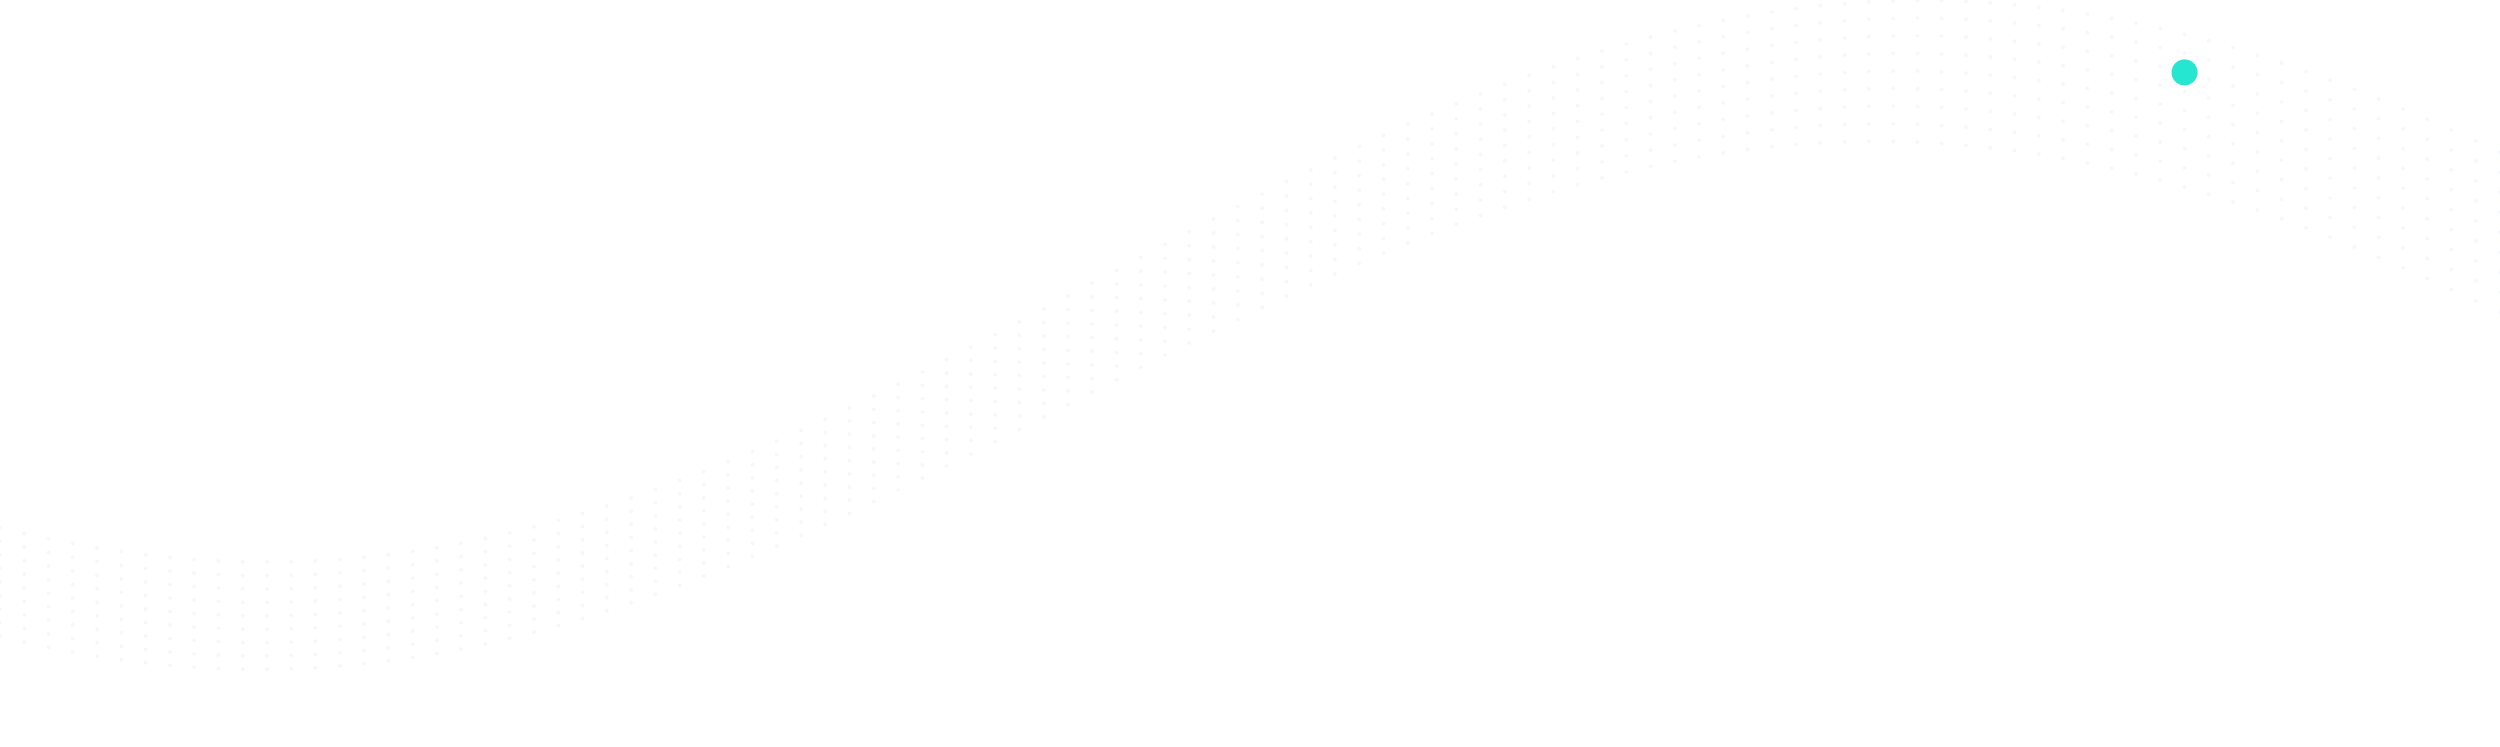
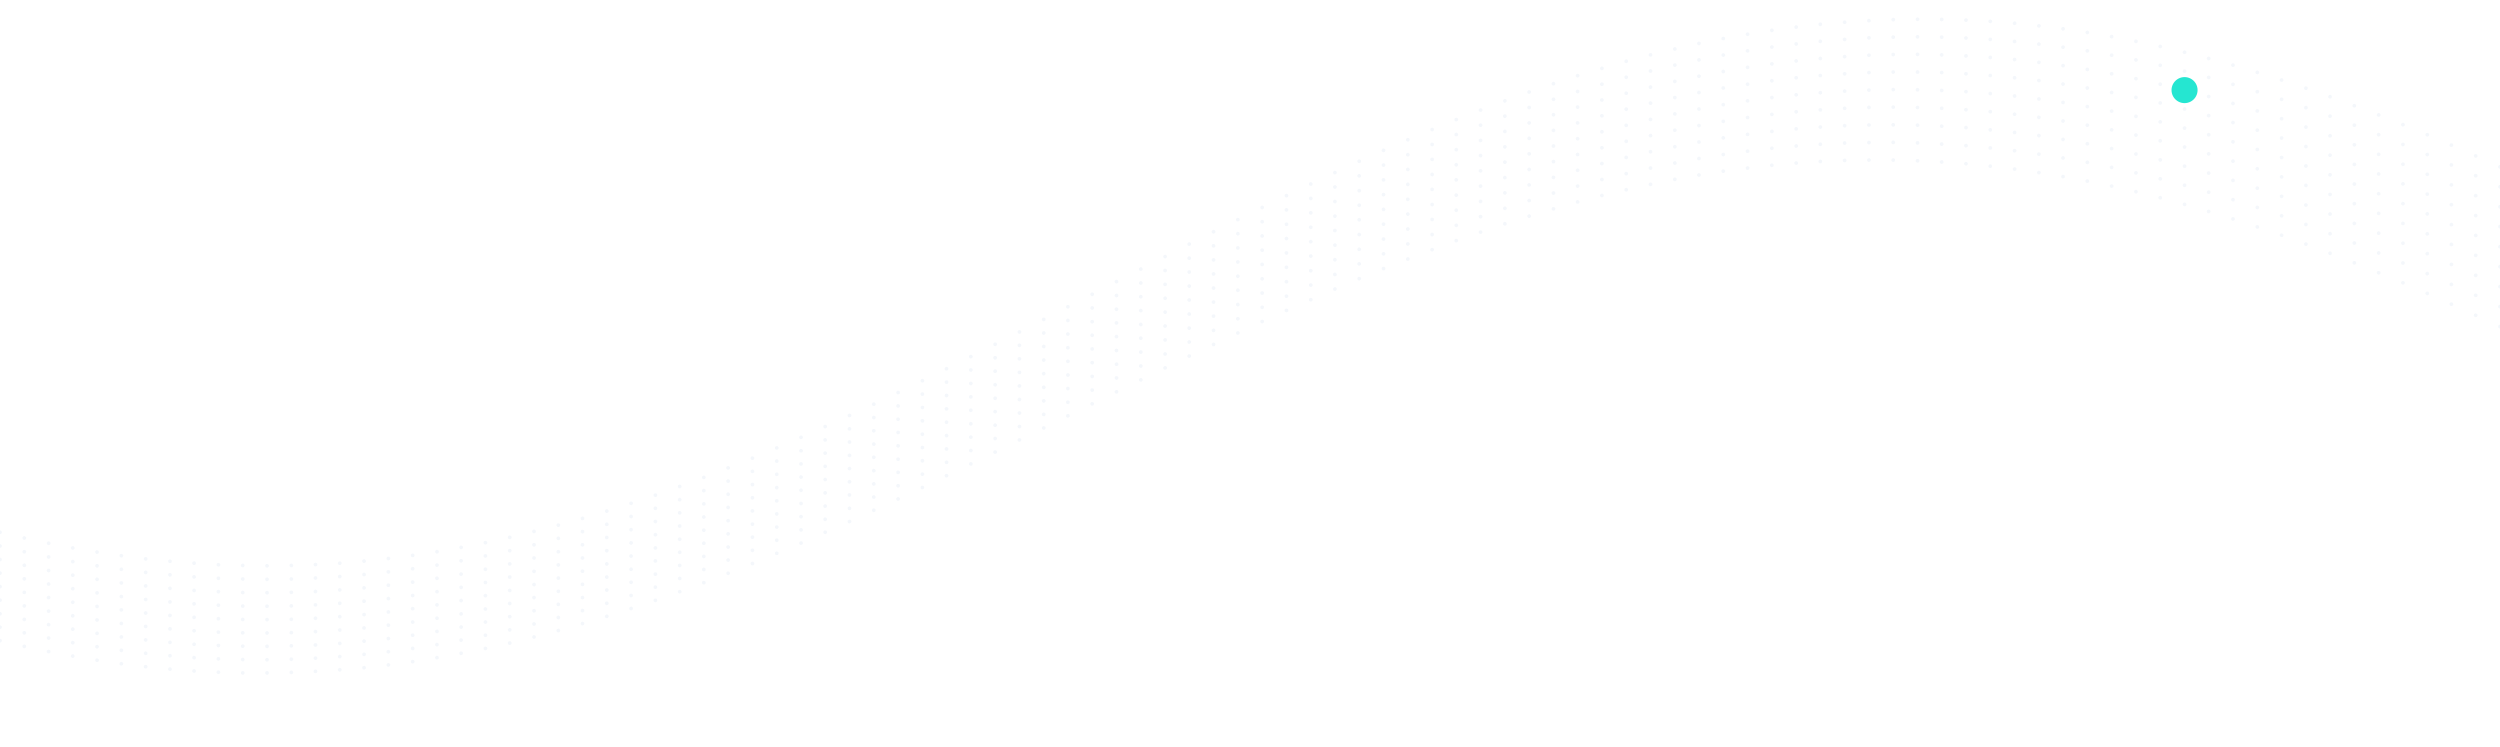
<svg xmlns="http://www.w3.org/2000/svg" width="1440" height="430" viewBox="0 0 1440 430" preserveAspectRatio="none">
  <g fill="none" stroke-linecap="round">
-     <path vector-effect="non-scaling-stroke" d="M0.0 303.9h.001M14.0 307.3h.001M28.0 310.3h.001M41.9 313.1h.001M55.9 315.6h.001M69.9 317.7h.001M83.9 319.6h.001M97.9 321.1h.001M111.8 322.2h.001M125.8 323.1h.001M139.8 323.6h.001M153.8 323.7h.001M167.8 323.6h.001M181.7 323.0h.001M195.7 322.2h.001M209.7 321.0h.001M223.7 319.5h.001M237.7 317.6h.001M251.7 315.4h.001M265.6 312.9h.001M279.6 310.1h.001M293.6 307.0h.001M307.6 303.5h.001M321.6 299.8h.001M335.5 295.7h.001M349.5 291.4h.001M363.5 286.8h.001M377.5 282.0h.001M391.5 276.8h.001M405.4 271.5h.001M419.4 265.9h.001M433.4 260.1h.001M447.4 254.1h.001M461.4 247.9h.001M475.3 241.5h.001M489.3 234.9h.001M503.3 228.2h.001M517.3 221.3h.001M531.3 214.3h.001M545.2 207.2h.001M559.2 200.0h.001M573.2 192.7h.001M587.2 185.4h.001M601.2 178.0h.001M615.1 170.6h.001M629.1 163.1h.001M643.1 155.7h.001M657.1 148.2h.001M671.1 140.8h.001M685.0 133.5h.001M699.0 126.1h.001M713.0 118.9h.001M727.0 111.8h.001M741.0 104.7h.001M755.0 97.8h.001M768.9 91.1h.001M782.9 84.4h.001M796.9 78.0h.001M810.9 71.7h.001M824.9 65.6h.001M838.8 59.7h.001M852.8 54.1h.001M866.8 48.6h.001M880.8 43.4h.001M894.8 38.5h.001M908.7 33.8h.001M922.7 29.4h.001M936.7 25.3h.001M950.7 21.4h.001M964.7 17.9h.001M978.6 14.7h.001M992.6 11.8h.001M1006.6 9.2h.001M1020.6 6.9h.001M1034.6 5.0h.001M1048.5 3.3h.001M1062.5 2.1h.001M1076.5 1.1h.001M1090.5 0.6h.001M1104.5 0.3h.001M1118.4 0.4h.001M1132.4 0.9h.001M1146.4 1.6h.001M1160.4 2.8h.001M1174.4 4.2h.001M1188.3 6.0h.001M1202.3 8.1h.001M1216.3 10.6h.001M1230.3 13.4h.001M1244.3 16.4h.001M1258.3 19.8h.001M1272.2 23.5h.001M1286.2 27.5h.001M1300.2 31.8h.001M1314.2 36.3h.001M1328.2 41.1h.001M1342.1 46.2h.001M1356.1 51.5h.001M1370.1 57.0h.001M1384.1 62.8h.001M1398.1 68.7h.001M1412.0 74.9h.001M1426.0 81.2h.001M1440.0 87.7h.001M0.0 311.7h.001M14.0 315.1h.001M28.0 318.2h.001M41.9 321.0h.001M55.9 323.4h.001M69.9 325.6h.001M83.9 327.4h.001M97.9 328.9h.001M111.8 330.1h.001M125.8 330.9h.001M139.8 331.4h.001M153.8 331.5h.001M167.8 331.3h.001M181.7 330.8h.001M195.7 329.9h.001M209.7 328.7h.001M223.7 327.2h.001M237.7 325.3h.001M251.7 323.1h.001M265.6 320.6h.001M279.6 317.7h.001M293.6 314.6h.001M307.6 311.1h.001M321.6 307.4h.001M335.5 303.3h.001M349.5 299.0h.001M363.5 294.4h.001M377.5 289.6h.001M391.5 284.4h.001M405.4 279.1h.001M419.4 273.5h.001M433.4 267.7h.001M447.4 261.7h.001M461.4 255.5h.001M475.3 249.1h.001M489.3 242.5h.001M503.3 235.8h.001M517.3 229.0h.001M531.3 222.0h.001M545.2 214.9h.001M559.2 207.7h.001M573.2 200.5h.001M587.2 193.1h.001M601.2 185.8h.001M615.1 178.4h.001M629.1 171.0h.001M643.1 163.5h.001M657.1 156.1h.001M671.1 148.8h.001M685.0 141.5h.001M699.0 134.2h.001M713.0 127.0h.001M727.0 119.9h.001M741.0 113.0h.001M755.0 106.1h.001M768.9 99.4h.001M782.9 92.8h.001M796.9 86.4h.001M810.9 80.2h.001M824.9 74.2h.001M838.8 68.4h.001M852.8 62.8h.001M866.8 57.4h.001M880.8 52.3h.001M894.8 47.4h.001M908.7 42.8h.001M922.7 38.5h.001M936.7 34.4h.001M950.7 30.7h.001M964.7 27.2h.001M978.6 24.1h.001M992.6 21.2h.001M1006.6 18.7h.001M1020.6 16.5h.001M1034.6 14.7h.001M1048.5 13.2h.001M1062.5 12.0h.001M1076.5 11.1h.001M1090.5 10.6h.001M1104.5 10.4h.001M1118.4 10.6h.001M1132.4 11.1h.001M1146.4 12.0h.001M1160.4 13.2h.001M1174.4 14.7h.001M1188.3 16.6h.001M1202.3 18.8h.001M1216.3 21.3h.001M1230.3 24.2h.001M1244.3 27.3h.001M1258.3 30.8h.001M1272.2 34.5h.001M1286.2 38.6h.001M1300.2 42.9h.001M1314.2 47.5h.001M1328.2 52.4h.001M1342.1 57.5h.001M1356.1 62.8h.001M1370.1 68.4h.001M1384.1 74.2h.001M1398.1 80.2h.001M1412.0 86.4h.001M1426.0 92.7h.001M1440.0 99.2h.001M0.0 319.6h.001M14.0 323.0h.001M28.0 326.1h.001M41.9 328.8h.001M55.9 331.3h.001M69.9 333.4h.001M83.9 335.2h.001M97.9 336.7h.001M111.8 337.9h.001M125.8 338.7h.001M139.8 339.1h.001M153.8 339.3h.001M167.8 339.1h.001M181.7 338.5h.001M195.7 337.6h.001M209.7 336.4h.001M223.7 334.9h.001M237.7 333.0h.001M251.7 330.8h.001M265.6 328.2h.001M279.6 325.4h.001M293.6 322.2h.001M307.6 318.8h.001M321.6 315.0h.001M335.5 310.9h.001M349.5 306.6h.001M363.5 302.0h.001M377.5 297.1h.001M391.5 292.0h.001M405.4 286.7h.001M419.4 281.1h.001M433.4 275.3h.001M447.4 269.2h.001M461.4 263.0h.001M475.3 256.7h.001M489.3 250.1h.001M503.3 243.4h.001M517.3 236.6h.001M531.3 229.6h.001M545.2 222.6h.001M559.2 215.4h.001M573.2 208.2h.001M587.2 200.9h.001M601.2 193.6h.001M615.1 186.2h.001M629.1 178.8h.001M643.1 171.4h.001M657.1 164.1h.001M671.1 156.7h.001M685.0 149.5h.001M699.0 142.3h.001M713.0 135.1h.001M727.0 128.1h.001M741.0 121.2h.001M755.0 114.4h.001M768.9 107.7h.001M782.9 101.2h.001M796.9 94.9h.001M810.9 88.7h.001M824.9 82.8h.001M838.8 77.0h.001M852.8 71.5h.001M866.8 66.2h.001M880.8 61.2h.001M894.8 56.4h.001M908.7 51.8h.001M922.7 47.6h.001M936.7 43.6h.001M950.7 39.9h.001M964.7 36.6h.001M978.6 33.5h.001M992.6 30.7h.001M1006.6 28.3h.001M1020.6 26.2h.001M1034.6 24.4h.001M1048.5 23.0h.001M1062.5 21.9h.001M1076.5 21.1h.001M1090.5 20.7h.001M1104.5 20.6h.001M1118.4 20.8h.001M1132.4 21.4h.001M1146.4 22.4h.001M1160.4 23.7h.001M1174.4 25.3h.001M1188.3 27.2h.001M1202.3 29.5h.001M1216.3 32.1h.001M1230.3 35.0h.001M1244.3 38.2h.001M1272.2 45.5h.001M1286.2 49.6h.001M1300.2 54.0h.001M1314.2 58.7h.001M1328.2 63.6h.001M1342.1 68.7h.001M1356.1 74.1h.001M1370.1 79.7h.001M1384.1 85.6h.001M1398.1 91.6h.001M1412.0 97.8h.001M1426.0 104.2h.001M1440.0 110.8h.001M0.0 327.4h.001M14.0 330.8h.001M28.0 333.9h.001M41.9 336.7h.001M55.9 339.1h.001M69.9 341.2h.001M83.9 343.0h.001M97.9 344.5h.001M111.8 345.6h.001M125.8 346.4h.001M139.8 346.9h.001M153.8 347.0h.001M167.8 346.8h.001M181.7 346.2h.001M195.7 345.3h.001M209.7 344.1h.001M223.7 342.5h.001M237.7 340.6h.001M251.7 338.4h.001M265.6 335.9h.001M279.6 333.0h.001M293.6 329.8h.001M307.6 326.4h.001M321.6 322.6h.001M335.5 318.5h.001M349.5 314.2h.001M363.5 309.6h.001M377.5 304.7h.001M391.5 299.6h.001M405.4 294.2h.001M419.4 288.6h.001M433.4 282.8h.001M447.4 276.8h.001M461.4 270.6h.001M475.3 264.2h.001M489.3 257.7h.001M503.3 251.0h.001M517.3 244.2h.001M531.3 237.3h.001M545.2 230.2h.001M559.2 223.1h.001M573.2 215.9h.001M587.2 208.6h.001M601.2 201.3h.001M615.1 194.0h.001M629.1 186.7h.001M643.1 179.3h.001M657.1 172.0h.001M671.1 164.7h.001M685.0 157.5h.001M699.0 150.3h.001M713.0 143.2h.001M727.0 136.3h.001M741.0 129.4h.001M755.0 122.6h.001M768.9 116.0h.001M782.9 109.6h.001M796.9 103.3h.001M810.9 97.2h.001M824.9 91.4h.001M838.8 85.7h.001M852.8 80.2h.001M866.8 75.0h.001M880.8 70.0h.001M894.8 65.3h.001M908.7 60.9h.001M922.7 56.7h.001M936.7 52.8h.001M950.7 49.2h.001M964.7 45.9h.001M978.6 42.9h.001M992.6 40.3h.001M1006.6 37.9h.001M1020.6 35.9h.001M1034.6 34.2h.001M1048.5 32.8h.001M1062.5 31.8h.001M1076.5 31.1h.001M1090.5 30.8h.001M1104.5 30.8h.001M1118.4 31.1h.001M1132.4 31.8h.001M1146.4 32.8h.001M1160.4 34.1h.001M1174.4 35.8h.001M1188.3 37.8h.001M1202.3 40.2h.001M1216.3 42.8h.001M1230.3 45.8h.001M1244.3 49.1h.001M1258.3 52.7h.001M1272.2 56.6h.001M1286.2 60.7h.001M1300.2 65.2h.001M1314.2 69.9h.001M1328.2 74.8h.001M1342.1 80.0h.001M1356.1 85.5h.001M1370.1 91.1h.001M1384.1 97.0h.001M1398.1 103.1h.001M1412.0 109.3h.001M1426.0 115.7h.001M1440.0 122.3h.001M0.0 335.3h.001M14.0 338.6h.001M28.0 341.7h.001M41.9 344.5h.001M55.9 346.9h.001M69.9 349.0h.001M83.9 350.8h.001M97.9 352.3h.001M111.8 353.4h.001M125.8 354.2h.001M139.8 354.6h.001M153.8 354.7h.001M167.8 354.5h.001M181.7 353.9h.001M195.7 353.0h.001M209.7 351.8h.001M223.7 350.2h.001M237.7 348.3h.001M251.7 346.0h.001M265.6 343.5h.001M279.6 340.6h.001M293.6 337.4h.001M307.6 333.9h.001M321.6 330.2h.001M335.5 326.1h.001M349.5 321.7h.001M363.5 317.1h.001M377.5 312.2h.001M391.5 307.1h.001M405.4 301.8h.001M419.4 296.2h.001M433.4 290.4h.001M447.4 284.4h.001M461.4 278.2h.001M475.3 271.8h.001M489.3 265.3h.001M503.3 258.6h.001M517.3 251.8h.001M531.3 244.9h.001M545.2 237.9h.001M559.2 230.8h.001M573.2 223.6h.001M587.2 216.4h.001M601.2 209.1h.001M615.1 201.8h.001M629.1 194.5h.001M643.1 187.2h.001M657.1 179.9h.001M671.1 172.7h.001M685.0 165.5h.001M699.0 158.4h.001M713.0 151.3h.001M727.0 144.4h.001M741.0 137.6h.001M755.0 130.9h.001M768.9 124.4h.001M782.9 118.0h.001M796.9 111.8h.001M810.9 105.8h.001M824.9 100.0h.001M838.8 94.4h.001M852.8 89.0h.001M866.8 83.8h.001M880.8 78.9h.001M894.8 74.3h.001M908.7 69.9h.001M922.7 65.8h.001M936.7 62.0h.001M950.7 58.5h.001M964.7 55.3h.001M978.6 52.4h.001M992.6 49.8h.001M1006.6 47.5h.001M1020.6 45.6h.001M1034.6 44.0h.001M1048.5 42.7h.001M1062.5 41.7h.001M1076.5 41.1h.001M1090.5 40.9h.001M1104.5 40.9h.001M1118.4 41.4h.001M1132.4 42.1h.001M1146.4 43.2h.001M1160.4 44.6h.001M1174.4 46.4h.001M1188.3 48.5h.001M1202.3 50.9h.001M1216.3 53.6h.001M1230.3 56.7h.001M1244.3 60.0h.001M1258.3 63.6h.001M1272.2 67.6h.001M1286.2 71.8h.001M1300.2 76.3h.001M1314.2 81.1h.001M1328.2 86.1h.001M1342.1 91.3h.001M1356.1 96.8h.001M1370.1 102.5h.001M1384.1 108.4h.001M1398.1 114.5h.001M1412.0 120.8h.001M1426.0 127.2h.001M1440.0 133.8h.001M0.0 343.1h.001M14.0 346.4h.001M28.0 349.5h.001M41.9 352.3h.001M55.9 354.7h.001M69.9 356.8h.001M83.9 358.6h.001M97.9 360.0h.001M111.8 361.2h.001M125.8 361.9h.001M139.8 362.4h.001M153.8 362.5h.001M167.8 362.2h.001M181.7 361.6h.001M195.7 360.7h.001M209.7 359.4h.001M223.7 357.8h.001M237.7 355.9h.001M251.7 353.7h.001M265.6 351.1h.001M279.6 348.2h.001M293.6 345.0h.001M307.6 341.5h.001M321.6 337.7h.001M335.5 333.6h.001M349.5 329.3h.001M363.5 324.7h.001M377.5 319.8h.001M391.5 314.7h.001M405.4 309.3h.001M419.4 303.7h.001M433.4 297.9h.001M447.4 291.9h.001M461.4 285.7h.001M475.3 279.4h.001M489.3 272.9h.001M503.3 266.2h.001M517.3 259.4h.001M531.3 252.5h.001M545.2 245.6h.001M559.2 238.5h.001M573.2 231.3h.001M587.2 224.1h.001M601.2 216.9h.001M615.1 209.6h.001M629.1 202.3h.001M643.1 195.1h.001M657.1 187.8h.001M671.1 180.6h.001M685.0 173.5h.001M699.0 166.4h.001M713.0 159.5h.001M727.0 152.6h.001M741.0 145.8h.001M755.0 139.2h.001M768.9 132.7h.001M782.9 126.4h.001M796.9 120.3h.001M810.9 114.3h.001M824.9 108.6h.001M838.8 103.0h.001M852.8 97.7h.001M866.8 92.7h.001M880.8 87.8h.001M894.8 83.3h.001M908.7 79.0h.001M922.7 75.0h.001M936.7 71.2h.001M950.7 67.8h.001M964.7 64.7h.001M978.6 61.8h.001M992.6 59.3h.001M1006.6 57.1h.001M1020.6 55.3h.001M1034.6 53.8h.001M1048.5 52.6h.001M1062.5 51.7h.001M1076.5 51.2h.001M1090.5 51.0h.001M1104.5 51.1h.001M1118.4 51.6h.001M1132.4 52.5h.001M1146.4 53.6h.001M1160.4 55.1h.001M1174.4 57.0h.001M1188.3 59.1h.001M1202.3 61.6h.001M1216.3 64.4h.001M1230.3 67.5h.001M1244.3 70.9h.001M1258.3 74.6h.001M1272.2 78.6h.001M1286.2 82.9h.001M1300.2 87.5h.001M1314.2 92.3h.001M1328.2 97.3h.001M1342.1 102.6h.001M1356.1 108.2h.001M1370.1 113.9h.001M1384.1 119.8h.001M1398.1 126.0h.001M1412.0 132.3h.001M1426.0 138.8h.001M1440.0 145.4h.001M0.0 350.9h.001M14.0 354.2h.001M28.0 357.3h.001M41.9 360.0h.001M55.9 362.5h.001M69.9 364.6h.001M83.9 366.3h.001M97.9 367.8h.001M111.8 368.9h.001M125.8 369.6h.001M139.8 370.1h.001M153.8 370.1h.001M167.8 369.9h.001M181.7 369.3h.001M195.7 368.3h.001M209.7 367.1h.001M223.7 365.5h.001M237.7 363.5h.001M251.7 361.3h.001M265.6 358.7h.001M279.6 355.8h.001M293.6 352.6h.001M307.6 349.1h.001M321.6 345.3h.001M335.5 341.2h.001M349.5 336.8h.001M363.5 332.2h.001M377.5 327.3h.001M391.5 322.2h.001M405.4 316.8h.001M419.4 311.2h.001M433.4 305.5h.001M447.4 299.5h.001M461.4 293.3h.001M475.3 287.0h.001M489.3 280.5h.001M503.3 273.8h.001M517.3 267.1h.001M531.3 260.2h.001M545.2 253.2h.001M559.2 246.1h.001M573.2 239.0h.001M587.2 231.8h.001M601.2 224.6h.001M615.1 217.4h.001M629.1 210.2h.001M643.1 203.0h.001M657.1 195.8h.001M671.1 188.6h.001M685.0 181.5h.001M699.0 174.5h.001M713.0 167.6h.001M727.0 160.8h.001M741.0 154.1h.001M755.0 147.5h.001M768.9 141.1h.001M782.9 134.9h.001M796.9 128.8h.001M810.9 122.9h.001M824.9 117.2h.001M838.8 111.7h.001M852.8 106.5h.001M866.8 101.5h.001M880.8 96.8h.001M894.8 92.3h.001M908.7 88.1h.001M922.7 84.1h.001M936.7 80.5h.001M950.7 77.1h.001M964.7 74.1h.001M978.6 71.3h.001M992.6 68.9h.001M1006.6 66.8h.001M1020.6 65.0h.001M1034.6 63.6h.001M1048.5 62.5h.001M1062.5 61.7h.001M1076.5 61.2h.001M1090.5 61.1h.001M1104.5 61.4h.001M1118.4 61.9h.001M1132.4 62.8h.001M1146.4 64.1h.001M1160.4 65.7h.001M1174.4 67.6h.001M1188.3 69.8h.001M1202.3 72.4h.001M1216.3 75.2h.001M1230.3 78.4h.001M1244.3 81.9h.001M1258.3 85.6h.001M1272.2 89.7h.001M1286.2 94.0h.001M1300.2 98.6h.001M1314.2 103.5h.001M1328.2 108.6h.001M1342.1 114.0h.001M1356.1 119.5h.001M1370.1 125.3h.001M1384.1 131.3h.001M1398.1 137.5h.001M1412.0 143.8h.001M1426.0 150.3h.001M1440.0 157.0h.001M0.0 358.6h.001M14.0 362.0h.001M28.0 365.1h.001M41.9 367.8h.001M55.9 370.2h.001M69.9 372.3h.001M83.9 374.1h.001M97.9 375.5h.001M111.8 376.6h.001M125.8 377.3h.001M139.8 377.7h.001M153.8 377.8h.001M167.8 377.5h.001M181.7 376.9h.001M195.7 376.0h.001M209.7 374.7h.001M223.7 373.1h.001M237.7 371.1h.001M251.7 368.8h.001M265.6 366.2h.001M279.6 363.3h.001M293.6 360.1h.001M307.6 356.6h.001M321.6 352.8h.001M335.5 348.7h.001M349.5 344.3h.001M363.5 339.7h.001M377.5 334.8h.001M391.5 329.7h.001M405.4 324.3h.001M419.4 318.8h.001M433.4 313.0h.001M447.4 307.0h.001M461.4 300.8h.001M475.3 294.5h.001M489.3 288.0h.001M503.3 281.4h.001M517.3 274.7h.001M531.3 267.8h.001M545.2 260.9h.001M559.2 253.8h.001M573.2 246.7h.001M587.2 239.6h.001M601.2 232.4h.001M615.1 225.2h.001M629.1 218.0h.001M643.1 210.8h.001M657.1 203.7h.001M671.1 196.6h.001M685.0 189.6h.001M699.0 182.6h.001M713.0 175.7h.001M727.0 169.0h.001M741.0 162.3h.001M755.0 155.8h.001M768.9 149.5h.001M782.9 143.3h.001M796.9 137.3h.001M810.9 131.5h.001M824.9 125.9h.001M838.8 120.5h.001M852.8 115.3h.001M866.8 110.4h.001M880.8 105.7h.001M894.8 101.3h.001M908.7 97.2h.001M922.7 93.3h.001M936.7 89.7h.001M950.7 86.5h.001M964.7 83.5h.001M978.6 80.8h.001M992.6 78.5h.001M1006.6 76.5h.001M1020.6 74.8h.001M1034.6 73.4h.001M1048.5 72.4h.001M1062.5 71.7h.001M1076.5 71.3h.001M1090.5 71.3h.001M1104.5 71.6h.001M1118.4 72.3h.001M1132.4 73.2h.001M1146.4 74.6h.001M1160.4 76.2h.001M1174.4 78.2h.001M1188.3 80.5h.001M1202.3 83.1h.001M1216.3 86.1h.001M1230.3 89.3h.001M1244.3 92.8h.001M1258.3 96.7h.001M1272.2 100.8h.001M1286.2 105.2h.001M1300.2 109.8h.001M1314.2 114.7h.001M1328.2 119.9h.001M1342.1 125.3h.001M1356.1 130.9h.001M1370.1 136.7h.001M1384.1 142.7h.001M1398.1 148.9h.001M1412.0 155.3h.001M1426.0 161.8h.001M1440.0 168.5h.001M0.0 366.4h.001M14.0 369.8h.001M28.0 372.8h.001M41.9 375.6h.001M55.9 378.0h.001M69.9 380.0h.001M83.9 381.8h.001M97.9 383.2h.001M111.8 384.3h.001M125.8 385.0h.001M139.8 385.4h.001M153.8 385.5h.001M167.8 385.2h.001M181.7 384.6h.001M195.7 383.6h.001M209.7 382.3h.001M223.7 380.6h.001M237.7 378.7h.001M251.7 376.4h.001M265.6 373.8h.001M279.6 370.9h.001M293.6 367.6h.001M307.6 364.1h.001M321.6 360.3h.001M335.5 356.2h.001M349.5 351.8h.001M363.5 347.2h.001M377.5 342.3h.001M391.5 337.2h.001M405.4 331.8h.001M419.4 326.3h.001M433.4 320.5h.001M447.4 314.5h.001M461.4 308.4h.001M475.3 302.0h.001M489.3 295.6h.001M503.3 289.0h.001M517.3 282.3h.001M531.3 275.4h.001M545.2 268.5h.001M559.2 261.5h.001M573.2 254.4h.001M587.2 247.3h.001M601.2 240.2h.001M615.1 233.0h.001M629.1 225.9h.001M643.1 218.7h.001M657.1 211.6h.001M671.1 204.6h.001M685.0 197.6h.001M699.0 190.7h.001M713.0 183.9h.001M727.0 177.2h.001M741.0 170.6h.001M755.0 164.1h.001M768.9 157.8h.001M782.9 151.7h.001M796.9 145.8h.001M810.9 140.0h.001M824.9 134.5h.001M838.8 129.2h.001M852.8 124.1h.001M866.8 119.3h.001M880.8 114.7h.001M894.8 110.3h.001M908.7 106.3h.001M922.7 102.5h.001M936.7 99.0h.001M950.7 95.8h.001M964.7 92.9h.001M978.6 90.3h.001M992.6 88.1h.001M1006.6 86.1h.001M1020.6 84.5h.001M1034.6 83.2h.001M1048.5 82.3h.001M1062.5 81.7h.001M1076.5 81.4h.001M1090.5 81.5h.001M1104.5 81.9h.001M1118.4 82.6h.001M1132.4 83.7h.001M1146.4 85.1h.001M1160.4 86.8h.001M1174.4 88.8h.001M1188.3 91.2h.001M1202.3 93.9h.001M1216.3 96.9h.001M1230.3 100.2h.001M1244.3 103.8h.001M1258.3 107.7h.001M1272.2 111.9h.001M1286.2 116.3h.001M1300.2 121.0h.001M1314.2 126.0h.001M1328.2 131.2h.001M1342.1 136.6h.001M1356.1 142.3h.001M1370.1 148.2h.001M1384.1 154.2h.001M1398.1 160.4h.001M1412.0 166.8h.001M1426.0 173.4h.001M1440.0 180.1h.001" stroke="#f2f5fa" stroke-opacity=".83" stroke-width="2.15" />
-     <path vector-effect="non-scaling-stroke" d="M1258.3 41.7h.001" stroke="#25e6d1" stroke-width="15" />
+     <path vector-effect="non-scaling-stroke" d="M0.0 306.6h.001M14.0 309.9h.001M28.0 312.9h.001M41.9 315.6h.001M55.9 318.0h.001M69.9 320.1h.001M83.9 321.9h.001M97.9 323.3h.001M111.8 324.4h.001M125.8 325.3h.001M139.8 325.7h.001M153.8 325.9h.001M167.8 325.7h.001M181.7 325.2h.001M195.7 324.4h.001M209.7 323.2h.001M223.7 321.7h.001M237.7 319.9h.001M251.7 317.8h.001M265.6 315.3h.001M279.6 312.6h.001M293.6 309.5h.001M307.6 306.1h.001M321.6 302.5h.001M335.5 298.6h.001M349.5 294.4h.001M363.5 289.9h.001M377.5 285.2h.001M391.5 280.2h.001M405.4 275.0h.001M419.4 269.5h.001M433.4 263.9h.001M447.4 258.0h.001M461.4 251.9h.001M475.3 245.7h.001M489.3 239.3h.001M503.3 232.8h.001M517.3 226.1h.001M531.3 219.3h.001M545.2 212.4h.001M559.2 205.4h.001M573.2 198.3h.001M587.2 191.2h.001M601.2 184.0h.001M615.1 176.7h.001M629.1 169.5h.001M643.1 162.2h.001M657.1 155.0h.001M671.1 147.8h.001M685.0 140.6h.001M699.0 133.5h.001M713.0 126.5h.001M727.0 119.5h.001M741.0 112.7h.001M755.0 106.0h.001M768.9 99.4h.001M782.9 92.9h.001M796.9 86.6h.001M810.9 80.5h.001M824.9 74.6h.001M838.8 68.9h.001M852.8 63.4h.001M866.8 58.1h.001M880.8 53.0h.001M894.8 48.2h.001M908.7 43.6h.001M922.7 39.4h.001M936.7 35.3h.001M950.7 31.6h.001M964.7 28.2h.001M978.6 25.0h.001M992.6 22.2h.001M1006.6 19.7h.001M1020.6 17.5h.001M1034.6 15.6h.001M1048.5 14.0h.001M1062.5 12.8h.001M1076.5 11.9h.001M1090.5 11.3h.001M1104.5 11.1h.001M1118.4 11.2h.001M1132.4 11.6h.001M1146.4 12.3h.001M1160.4 13.4h.001M1174.4 14.9h.001M1188.3 16.6h.001M1202.3 18.7h.001M1216.3 21.1h.001M1230.3 23.8h.001M1244.3 26.8h.001M1258.3 30.1h.001M1272.2 33.7h.001M1286.2 37.5h.001M1300.2 41.7h.001M1314.2 46.1h.001M1328.2 50.8h.001M1342.1 55.7h.001M1356.1 60.9h.001M1370.1 66.2h.001M1384.1 71.8h.001M1398.1 77.6h.001M1412.0 83.6h.001M1426.0 89.8h.001M1440.0 96.1h.001M0.0 314.5h.001M14.0 317.8h.001M28.0 320.8h.001M41.9 323.5h.001M55.9 325.9h.001M69.9 327.9h.001M83.9 329.7h.001M97.9 331.1h.001M111.8 332.3h.001M125.8 333.1h.001M139.8 333.5h.001M153.8 333.7h.001M167.8 333.5h.001M181.7 332.9h.001M195.7 332.1h.001M209.7 330.9h.001M223.7 329.4h.001M237.7 327.6h.001M251.7 325.5h.001M265.6 323.0h.001M279.6 320.2h.001M293.6 317.2h.001M307.6 313.8h.001M321.6 310.1h.001M335.5 306.2h.001M349.5 302.0h.001M363.5 297.5h.001M377.5 292.8h.001M391.5 287.8h.001M405.4 282.6h.001M419.4 277.1h.001M433.4 271.5h.001M447.4 265.6h.001M461.4 259.6h.001M475.3 253.4h.001M489.3 247.0h.001M503.3 240.5h.001M517.3 233.8h.001M531.3 227.0h.001M545.2 220.1h.001M559.2 213.1h.001M573.2 206.1h.001M587.2 198.9h.001M601.2 191.8h.001M615.1 184.6h.001M629.1 177.4h.001M643.1 170.2h.001M657.1 163.0h.001M671.1 155.8h.001M685.0 148.7h.001M699.0 141.6h.001M713.0 134.6h.001M727.0 127.7h.001M741.0 120.9h.001M755.0 114.3h.001M768.9 107.7h.001M782.9 101.3h.001M796.9 95.1h.001M810.9 89.1h.001M824.9 83.2h.001M838.8 77.5h.001M852.8 72.1h.001M866.8 66.9h.001M880.8 61.9h.001M894.8 57.2h.001M908.7 52.7h.001M922.7 48.5h.001M936.7 44.5h.001M950.7 40.9h.001M964.7 37.5h.001M978.6 34.5h.001M992.6 31.7h.001M1006.6 29.3h.001M1020.6 27.1h.001M1034.6 25.3h.001M1048.5 23.8h.001M1062.5 22.7h.001M1076.5 21.8h.001M1090.5 21.4h.001M1104.5 21.2h.001M1118.4 21.4h.001M1132.4 21.9h.001M1146.4 22.7h.001M1160.4 23.9h.001M1174.4 25.4h.001M1188.3 27.2h.001M1202.3 29.3h.001M1216.3 31.8h.001M1230.3 34.5h.001M1244.3 37.6h.001M1258.3 41.0h.001M1272.2 44.6h.001M1286.2 48.6h.001M1300.2 52.8h.001M1314.2 57.2h.001M1328.2 62.0h.001M1342.1 66.9h.001M1356.1 72.1h.001M1370.1 77.6h.001M1384.1 83.2h.001M1398.1 89.0h.001M1412.0 95.0h.001M1426.0 101.2h.001M1440.0 107.6h.001M0.0 322.3h.001M14.0 325.6h.001M28.0 328.6h.001M41.9 331.3h.001M55.9 333.7h.001M69.9 335.8h.001M83.9 337.5h.001M97.9 338.9h.001M111.8 340.1h.001M125.8 340.8h.001M139.8 341.3h.001M153.8 341.4h.001M167.8 341.2h.001M181.7 340.7h.001M195.7 339.8h.001M209.7 338.6h.001M223.7 337.1h.001M237.7 335.3h.001M251.7 333.1h.001M265.6 330.7h.001M279.6 327.9h.001M293.6 324.8h.001M307.6 321.4h.001M321.6 317.8h.001M335.5 313.8h.001M349.5 309.6h.001M363.5 305.1h.001M377.5 300.4h.001M391.5 295.4h.001M405.4 290.2h.001M419.4 284.7h.001M433.4 279.1h.001M447.4 273.2h.001M461.4 267.2h.001M475.3 261.0h.001M489.3 254.6h.001M503.3 248.1h.001M517.3 241.5h.001M531.3 234.7h.001M545.2 227.8h.001M559.2 220.9h.001M573.2 213.8h.001M587.2 206.7h.001M601.2 199.6h.001M615.1 192.4h.001M629.1 185.3h.001M643.1 178.1h.001M657.1 170.9h.001M671.1 163.8h.001M685.0 156.7h.001M699.0 149.7h.001M713.0 142.8h.001M727.0 135.9h.001M741.0 129.2h.001M755.0 122.6h.001M768.9 116.1h.001M782.9 109.8h.001M796.9 103.6h.001M810.9 97.6h.001M824.9 91.8h.001M838.8 86.2h.001M852.8 80.9h.001M866.8 75.7h.001M880.8 70.8h.001M894.8 66.1h.001M908.7 61.7h.001M922.7 57.6h.001M936.7 53.7h.001M950.7 50.2h.001M964.7 46.9h.001M978.6 43.9h.001M992.6 41.2h.001M1006.6 38.8h.001M1020.6 36.8h.001M1034.6 35.1h.001M1048.5 33.7h.001M1062.5 32.6h.001M1076.5 31.8h.001M1090.5 31.4h.001M1104.5 31.3h.001M1118.4 31.6h.001M1132.4 32.2h.001M1146.4 33.1h.001M1160.4 34.3h.001M1174.4 35.9h.001M1188.3 37.8h.001M1202.3 40.0h.001M1216.3 42.5h.001M1230.3 45.3h.001M1244.3 48.5h.001M1272.2 55.6h.001M1286.2 59.6h.001M1300.2 63.9h.001M1314.2 68.4h.001M1328.2 73.2h.001M1342.1 78.2h.001M1356.1 83.4h.001M1370.1 88.9h.001M1384.1 94.6h.001M1398.1 100.4h.001M1412.0 106.5h.001M1426.0 112.7h.001M1440.0 119.1h.001M0.0 330.1h.001M14.0 333.4h.001M28.0 336.4h.001M41.9 339.1h.001M55.9 341.5h.001M69.9 343.6h.001M83.9 345.3h.001M97.9 346.7h.001M111.8 347.8h.001M125.8 348.6h.001M139.8 349.1h.001M153.8 349.2h.001M167.8 349.0h.001M181.7 348.4h.001M195.7 347.5h.001M209.7 346.3h.001M223.7 344.8h.001M237.7 343.0h.001M251.7 340.8h.001M265.6 338.3h.001M279.6 335.5h.001M293.6 332.4h.001M307.6 329.1h.001M321.6 325.4h.001M335.5 321.4h.001M349.5 317.2h.001M363.5 312.7h.001M377.5 308.0h.001M391.5 303.0h.001M405.4 297.8h.001M419.4 292.3h.001M433.4 286.7h.001M447.4 280.9h.001M461.4 274.8h.001M475.3 268.6h.001M489.3 262.3h.001M503.3 255.8h.001M517.3 249.1h.001M531.3 242.4h.001M545.2 235.5h.001M559.2 228.6h.001M573.2 221.6h.001M587.2 214.5h.001M601.2 207.4h.001M615.1 200.3h.001M629.1 193.1h.001M643.1 186.0h.001M657.1 178.9h.001M671.1 171.8h.001M685.0 164.8h.001M699.0 157.8h.001M713.0 150.9h.001M727.0 144.1h.001M741.0 137.4h.001M755.0 130.9h.001M768.9 124.5h.001M782.9 118.2h.001M796.9 112.1h.001M810.9 106.2h.001M824.9 100.5h.001M838.8 94.9h.001M852.8 89.6h.001M866.8 84.6h.001M880.8 79.7h.001M894.8 75.1h.001M908.7 70.8h.001M922.7 66.7h.001M936.7 62.9h.001M950.7 59.4h.001M964.7 56.2h.001M978.6 53.3h.001M992.6 50.7h.001M1006.6 48.5h.001M1020.6 46.5h.001M1034.6 44.8h.001M1048.5 43.5h.001M1062.5 42.5h.001M1076.5 41.8h.001M1090.5 41.5h.001M1104.5 41.5h.001M1118.4 41.8h.001M1132.4 42.5h.001M1146.4 43.5h.001M1160.4 44.8h.001M1174.4 46.4h.001M1188.3 48.4h.001M1202.3 50.7h.001M1216.3 53.3h.001M1230.3 56.1h.001M1244.3 59.3h.001M1258.3 62.8h.001M1272.2 66.6h.001M1286.2 70.6h.001M1300.2 75.0h.001M1314.2 79.5h.001M1328.2 84.4h.001M1342.1 89.4h.001M1356.1 94.7h.001M1370.1 100.2h.001M1384.1 105.9h.001M1398.1 111.8h.001M1412.0 117.9h.001M1426.0 124.2h.001M1440.0 130.5h.001M0.0 337.9h.001M14.0 341.2h.001M28.0 344.2h.001M41.9 346.9h.001M55.9 349.3h.001M69.9 351.3h.001M83.9 353.1h.001M97.9 354.5h.001M111.8 355.6h.001M125.8 356.4h.001M139.8 356.8h.001M153.8 356.9h.001M167.8 356.7h.001M181.7 356.1h.001M195.7 355.2h.001M209.7 354.0h.001M223.7 352.5h.001M237.7 350.6h.001M251.7 348.4h.001M265.6 345.9h.001M279.6 343.1h.001M293.6 340.1h.001M307.6 336.7h.001M321.6 333.0h.001M335.5 329.0h.001M349.5 324.8h.001M363.5 320.3h.001M377.5 315.6h.001M391.5 310.6h.001M405.4 305.4h.001M419.4 299.9h.001M433.4 294.3h.001M447.4 288.5h.001M461.4 282.4h.001M475.3 276.2h.001M489.3 269.9h.001M503.3 263.4h.001M517.3 256.8h.001M531.3 250.1h.001M545.2 243.2h.001M559.2 236.3h.001M573.2 229.4h.001M587.2 222.3h.001M601.2 215.2h.001M615.1 208.1h.001M629.1 201.0h.001M643.1 193.9h.001M657.1 186.9h.001M671.1 179.8h.001M685.0 172.8h.001M699.0 165.9h.001M713.0 159.1h.001M727.0 152.3h.001M741.0 145.7h.001M755.0 139.2h.001M768.9 132.8h.001M782.9 126.6h.001M796.9 120.6h.001M810.9 114.8h.001M824.9 109.1h.001M838.8 103.6h.001M852.8 98.4h.001M866.8 93.4h.001M880.8 88.6h.001M894.8 84.1h.001M908.7 79.9h.001M922.7 75.9h.001M936.7 72.2h.001M950.7 68.8h.001M964.7 65.6h.001M978.6 62.8h.001M992.6 60.3h.001M1006.6 58.1h.001M1020.6 56.2h.001M1034.6 54.6h.001M1048.5 53.4h.001M1062.5 52.5h.001M1076.5 51.9h.001M1090.5 51.6h.001M1104.5 51.7h.001M1118.4 52.1h.001M1132.4 52.8h.001M1146.4 53.9h.001M1160.4 55.3h.001M1174.4 57.0h.001M1188.3 59.0h.001M1202.3 61.4h.001M1216.3 64.0h.001M1230.3 67.0h.001M1244.3 70.2h.001M1258.3 73.8h.001M1272.2 77.6h.001M1286.2 81.7h.001M1300.2 86.1h.001M1314.2 90.7h.001M1328.2 95.6h.001M1342.1 100.7h.001M1356.1 106.0h.001M1370.1 111.6h.001M1384.1 117.3h.001M1398.1 123.2h.001M1412.0 129.4h.001M1426.0 135.6h.001M1440.0 142.1h.001M0.0 345.7h.001M14.0 349.0h.001M28.0 352.0h.001M41.9 354.7h.001M55.9 357.1h.001M69.9 359.1h.001M83.9 360.8h.001M97.9 362.2h.001M111.8 363.3h.001M125.8 364.1h.001M139.8 364.5h.001M153.8 364.6h.001M167.8 364.4h.001M181.7 363.8h.001M195.7 362.9h.001M209.7 361.7h.001M223.7 360.1h.001M237.7 358.3h.001M251.7 356.1h.001M265.6 353.6h.001M279.6 350.8h.001M293.6 347.6h.001M307.6 344.2h.001M321.6 340.6h.001M335.5 336.6h.001M349.5 332.4h.001M363.5 327.9h.001M377.5 323.1h.001M391.5 318.1h.001M405.4 312.9h.001M419.4 307.5h.001M433.4 301.9h.001M447.4 296.0h.001M461.4 290.0h.001M475.3 283.9h.001M489.3 277.5h.001M503.3 271.1h.001M517.3 264.5h.001M531.3 257.8h.001M545.2 250.9h.001M559.2 244.1h.001M573.2 237.1h.001M587.2 230.1h.001M601.2 223.1h.001M615.1 216.0h.001M629.1 208.9h.001M643.1 201.9h.001M657.1 194.8h.001M671.1 187.8h.001M685.0 180.9h.001M699.0 174.0h.001M713.0 167.2h.001M727.0 160.6h.001M741.0 154.0h.001M755.0 147.5h.001M768.9 141.2h.001M782.9 135.1h.001M796.9 129.1h.001M810.9 123.3h.001M824.9 117.8h.001M838.8 112.4h.001M852.8 107.2h.001M866.8 102.3h.001M880.8 97.6h.001M894.8 93.1h.001M908.7 89.0h.001M922.7 85.1h.001M936.7 81.4h.001M950.7 78.1h.001M964.7 75.0h.001M978.6 72.3h.001M992.6 69.9h.001M1006.6 67.7h.001M1020.6 65.9h.001M1034.6 64.4h.001M1048.5 63.3h.001M1062.5 62.4h.001M1076.5 61.9h.001M1090.5 61.7h.001M1104.5 61.9h.001M1118.4 62.4h.001M1132.4 63.2h.001M1146.4 64.3h.001M1160.4 65.8h.001M1174.4 67.6h.001M1188.3 69.7h.001M1202.3 72.1h.001M1216.3 74.8h.001M1230.3 77.8h.001M1244.3 81.1h.001M1258.3 84.7h.001M1272.2 88.6h.001M1286.2 92.8h.001M1300.2 97.2h.001M1314.2 101.9h.001M1328.2 106.8h.001M1342.1 112.0h.001M1356.1 117.3h.001M1370.1 122.9h.001M1384.1 128.7h.001M1398.1 134.7h.001M1412.0 140.8h.001M1426.0 147.1h.001M1440.0 153.6h.001M0.0 353.5h.001M14.0 356.8h.001M28.0 359.8h.001M41.9 362.4h.001M55.9 364.8h.001M69.9 366.9h.001M83.9 368.6h.001M97.9 370.0h.001M111.8 371.1h.001M125.8 371.8h.001M139.8 372.2h.001M153.8 372.3h.001M167.8 372.0h.001M181.7 371.5h.001M195.7 370.6h.001M209.7 369.3h.001M223.7 367.8h.001M237.7 365.9h.001M251.7 363.7h.001M265.6 361.2h.001M279.6 358.3h.001M293.6 355.2h.001M307.6 351.8h.001M321.6 348.1h.001M335.5 344.2h.001M349.5 339.9h.001M363.5 335.4h.001M377.5 330.7h.001M391.5 325.7h.001M405.4 320.5h.001M419.4 315.1h.001M433.4 309.4h.001M447.4 303.6h.001M461.4 297.6h.001M475.3 291.5h.001M489.3 285.1h.001M503.3 278.7h.001M517.3 272.1h.001M531.3 265.4h.001M545.2 258.6h.001M559.2 251.8h.001M573.2 244.9h.001M587.2 237.9h.001M601.2 230.9h.001M615.1 223.8h.001M629.1 216.8h.001M643.1 209.8h.001M657.1 202.8h.001M671.1 195.8h.001M685.0 189.0h.001M699.0 182.1h.001M713.0 175.4h.001M727.0 168.8h.001M741.0 162.3h.001M755.0 155.9h.001M768.9 149.6h.001M782.9 143.6h.001M796.9 137.7h.001M810.9 131.9h.001M824.9 126.4h.001M838.8 121.1h.001M852.8 116.0h.001M866.8 111.1h.001M880.8 106.5h.001M894.8 102.2h.001M908.7 98.1h.001M922.7 94.2h.001M936.7 90.7h.001M950.7 87.4h.001M964.7 84.5h.001M978.6 81.8h.001M992.6 79.4h.001M1006.6 77.4h.001M1020.6 75.7h.001M1034.6 74.2h.001M1048.5 73.2h.001M1062.5 72.4h.001M1076.5 72.0h.001M1090.5 71.9h.001M1104.5 72.1h.001M1118.4 72.7h.001M1132.4 73.5h.001M1146.4 74.8h.001M1160.4 76.3h.001M1174.4 78.1h.001M1188.3 80.3h.001M1202.3 82.8h.001M1216.3 85.6h.001M1230.3 88.7h.001M1244.3 92.1h.001M1258.3 95.7h.001M1272.2 99.7h.001M1286.2 103.9h.001M1300.2 108.4h.001M1314.2 113.1h.001M1328.2 118.1h.001M1342.1 123.3h.001M1356.1 128.7h.001M1370.1 134.3h.001M1384.1 140.1h.001M1398.1 146.1h.001M1412.0 152.3h.001M1426.0 158.6h.001M1440.0 165.1h.001M0.0 361.3h.001M14.0 364.5h.001M28.0 367.5h.001M41.9 370.2h.001M55.9 372.5h.001M69.9 374.6h.001M83.9 376.3h.001M97.9 377.7h.001M111.8 378.8h.001M125.8 379.5h.001M139.8 379.9h.001M153.8 380.0h.001M167.8 379.7h.001M181.7 379.1h.001M195.7 378.2h.001M209.7 376.9h.001M223.7 375.4h.001M237.7 373.5h.001M251.7 371.3h.001M265.6 368.7h.001M279.6 365.9h.001M293.6 362.8h.001M307.6 359.4h.001M321.6 355.7h.001M335.5 351.7h.001M349.5 347.5h.001M363.5 343.0h.001M377.5 338.2h.001M391.5 333.2h.001M405.4 328.0h.001M419.4 322.6h.001M433.4 317.0h.001M447.4 311.2h.001M461.4 305.2h.001M475.3 299.1h.001M489.3 292.8h.001M503.3 286.3h.001M517.3 279.8h.001M531.3 273.1h.001M545.2 266.3h.001M559.2 259.5h.001M573.2 252.6h.001M587.2 245.7h.001M601.2 238.7h.001M615.1 231.7h.001M629.1 224.7h.001M643.1 217.7h.001M657.1 210.8h.001M671.1 203.9h.001M685.0 197.0h.001M699.0 190.3h.001M713.0 183.6h.001M727.0 177.0h.001M741.0 170.6h.001M755.0 164.2h.001M768.9 158.1h.001M782.9 152.0h.001M796.9 146.2h.001M810.9 140.5h.001M824.9 135.1h.001M838.8 129.8h.001M852.8 124.8h.001M866.8 120.0h.001M880.8 115.5h.001M894.8 111.2h.001M908.7 107.2h.001M922.7 103.4h.001M936.7 100.0h.001M950.7 96.8h.001M964.7 93.9h.001M978.6 91.3h.001M992.6 89.0h.001M1006.6 87.1h.001M1020.6 85.4h.001M1034.6 84.1h.001M1048.5 83.1h.001M1062.5 82.4h.001M1076.5 82.1h.001M1090.5 82.0h.001M1104.5 82.3h.001M1118.4 83.0h.001M1132.4 83.9h.001M1146.4 85.2h.001M1160.4 86.8h.001M1174.4 88.8h.001M1188.3 91.0h.001M1202.3 93.5h.001M1216.3 96.4h.001M1230.3 99.6h.001M1244.3 103.0h.001M1258.3 106.7h.001M1272.2 110.7h.001M1286.2 115.0h.001M1300.2 119.5h.001M1314.2 124.3h.001M1328.2 129.3h.001M1342.1 134.6h.001M1356.1 140.0h.001M1370.1 145.7h.001M1384.1 151.5h.001M1398.1 157.6h.001M1412.0 163.8h.001M1426.0 170.1h.001M1440.0 176.6h.001M0.0 369.0h.001M14.0 372.3h.001M28.0 375.3h.001M41.9 377.9h.001M55.9 380.3h.001M69.9 382.3h.001M83.9 384.0h.001M97.9 385.4h.001M111.8 386.5h.001M125.8 387.2h.001M139.8 387.6h.001M153.8 387.6h.001M167.8 387.3h.001M181.7 386.7h.001M195.7 385.8h.001M209.7 384.6h.001M223.7 383.0h.001M237.7 381.1h.001M251.7 378.8h.001M265.6 376.3h.001M279.6 373.5h.001M293.6 370.4h.001M307.6 366.9h.001M321.6 363.2h.001M335.5 359.2h.001M349.5 355.0h.001M363.5 350.5h.001M377.5 345.8h.001M391.5 340.8h.001M405.4 335.6h.001M419.4 330.2h.001M433.4 324.6h.001M447.4 318.7h.001M461.4 312.8h.001M475.3 306.6h.001M489.3 300.4h.001M503.3 293.9h.001M517.3 287.4h.001M531.3 280.8h.001M545.2 274.0h.001M559.2 267.2h.001M573.2 260.4h.001M587.2 253.4h.001M601.2 246.5h.001M615.1 239.5h.001M629.1 232.6h.001M643.1 225.7h.001M657.1 218.8h.001M671.1 211.9h.001M685.0 205.1h.001M699.0 198.4h.001M713.0 191.8h.001M727.0 185.2h.001M741.0 178.8h.001M755.0 172.6h.001M768.9 166.5h.001M782.9 160.5h.001M796.9 154.7h.001M810.9 149.2h.001M824.9 143.8h.001M838.8 138.6h.001M852.8 133.7h.001M866.8 128.9h.001M880.8 124.5h.001M894.8 120.3h.001M908.7 116.3h.001M922.7 112.6h.001M936.7 109.3h.001M950.7 106.2h.001M964.7 103.3h.001M978.6 100.8h.001M992.6 98.6h.001M1006.6 96.8h.001M1020.6 95.2h.001M1034.6 93.9h.001M1048.5 93.0h.001M1062.5 92.4h.001M1076.5 92.2h.001M1090.5 92.2h.001M1104.5 92.6h.001M1118.4 93.3h.001M1132.4 94.3h.001M1146.4 95.7h.001M1160.4 97.4h.001M1174.4 99.4h.001M1188.3 101.7h.001M1202.3 104.3h.001M1216.3 107.2h.001M1230.3 110.4h.001M1244.3 113.9h.001M1258.3 117.7h.001M1272.2 121.8h.001M1286.2 126.1h.001M1300.2 130.7h.001M1314.2 135.5h.001M1328.2 140.6h.001M1342.1 145.9h.001M1356.1 151.4h.001M1370.1 157.1h.001M1384.1 162.9h.001M1398.1 169.0h.001M1412.0 175.2h.001M1426.0 181.6h.001M1440.0 188.1h.001" stroke="#f2f5fa" stroke-opacity=".83" stroke-width="2.15" />
+     <path vector-effect="non-scaling-stroke" d="M1258.3 51.9h.001" stroke="#25e6d1" stroke-width="15" />
  </g>
</svg>
